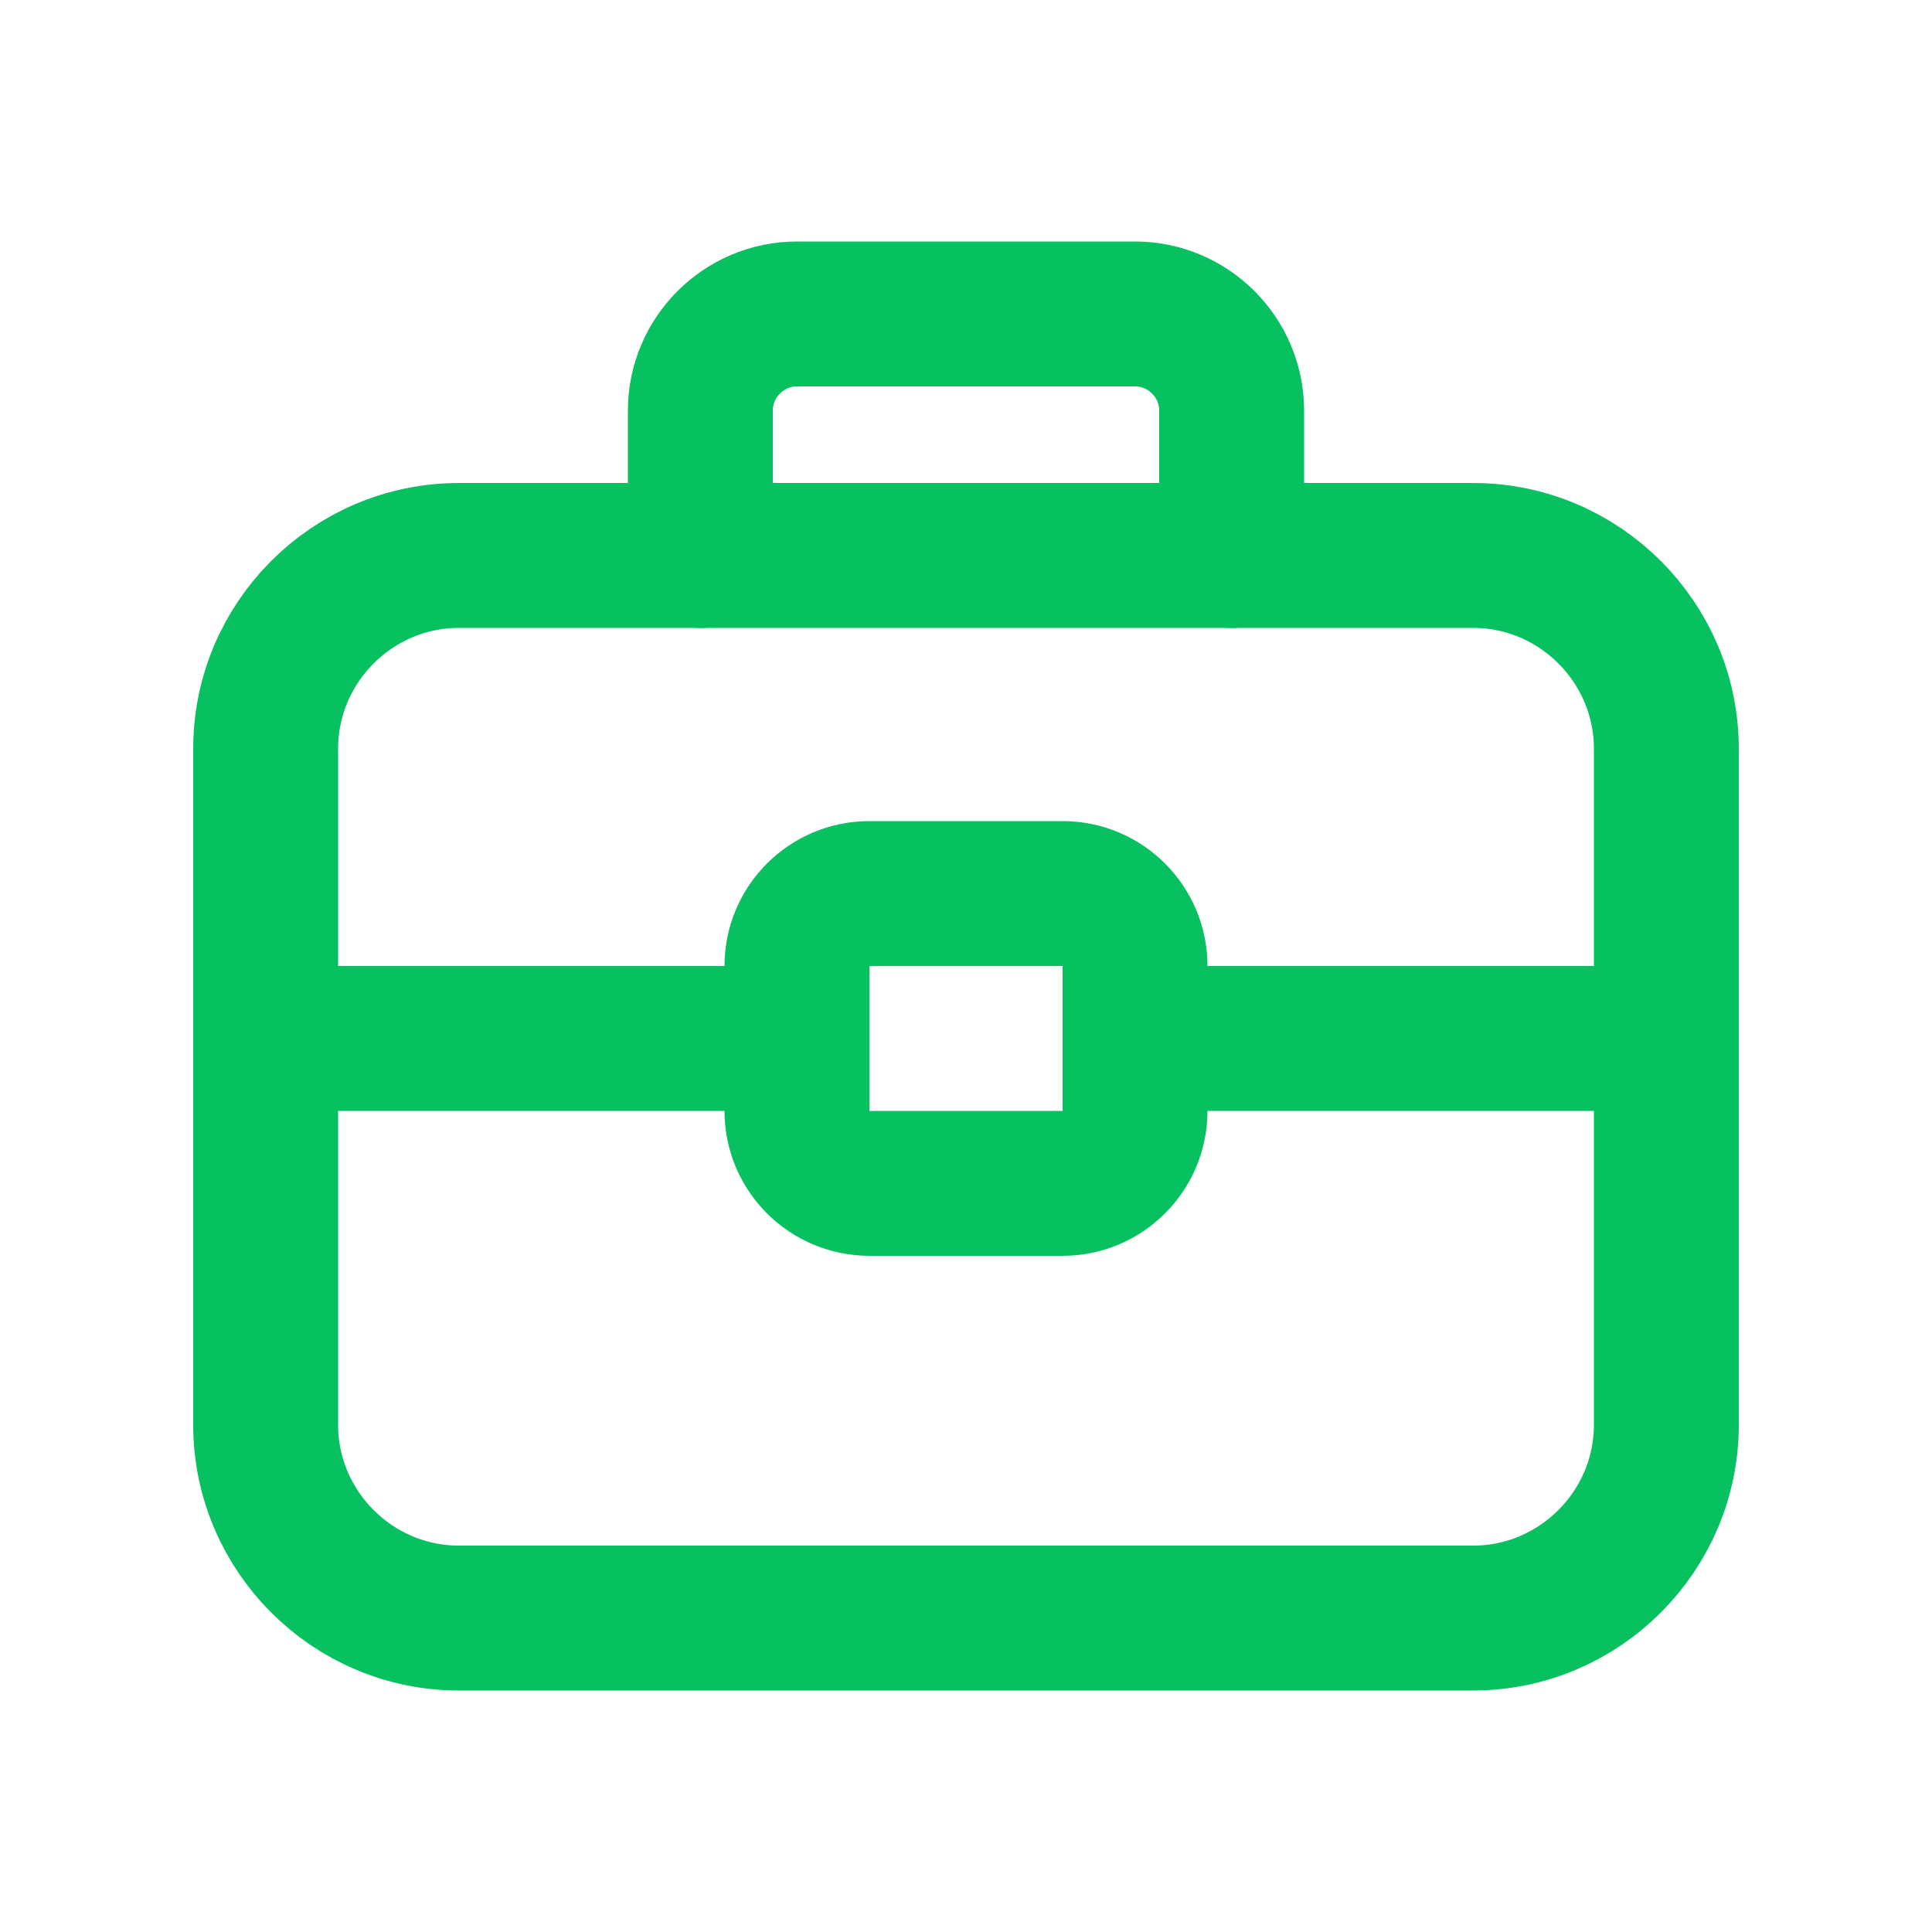
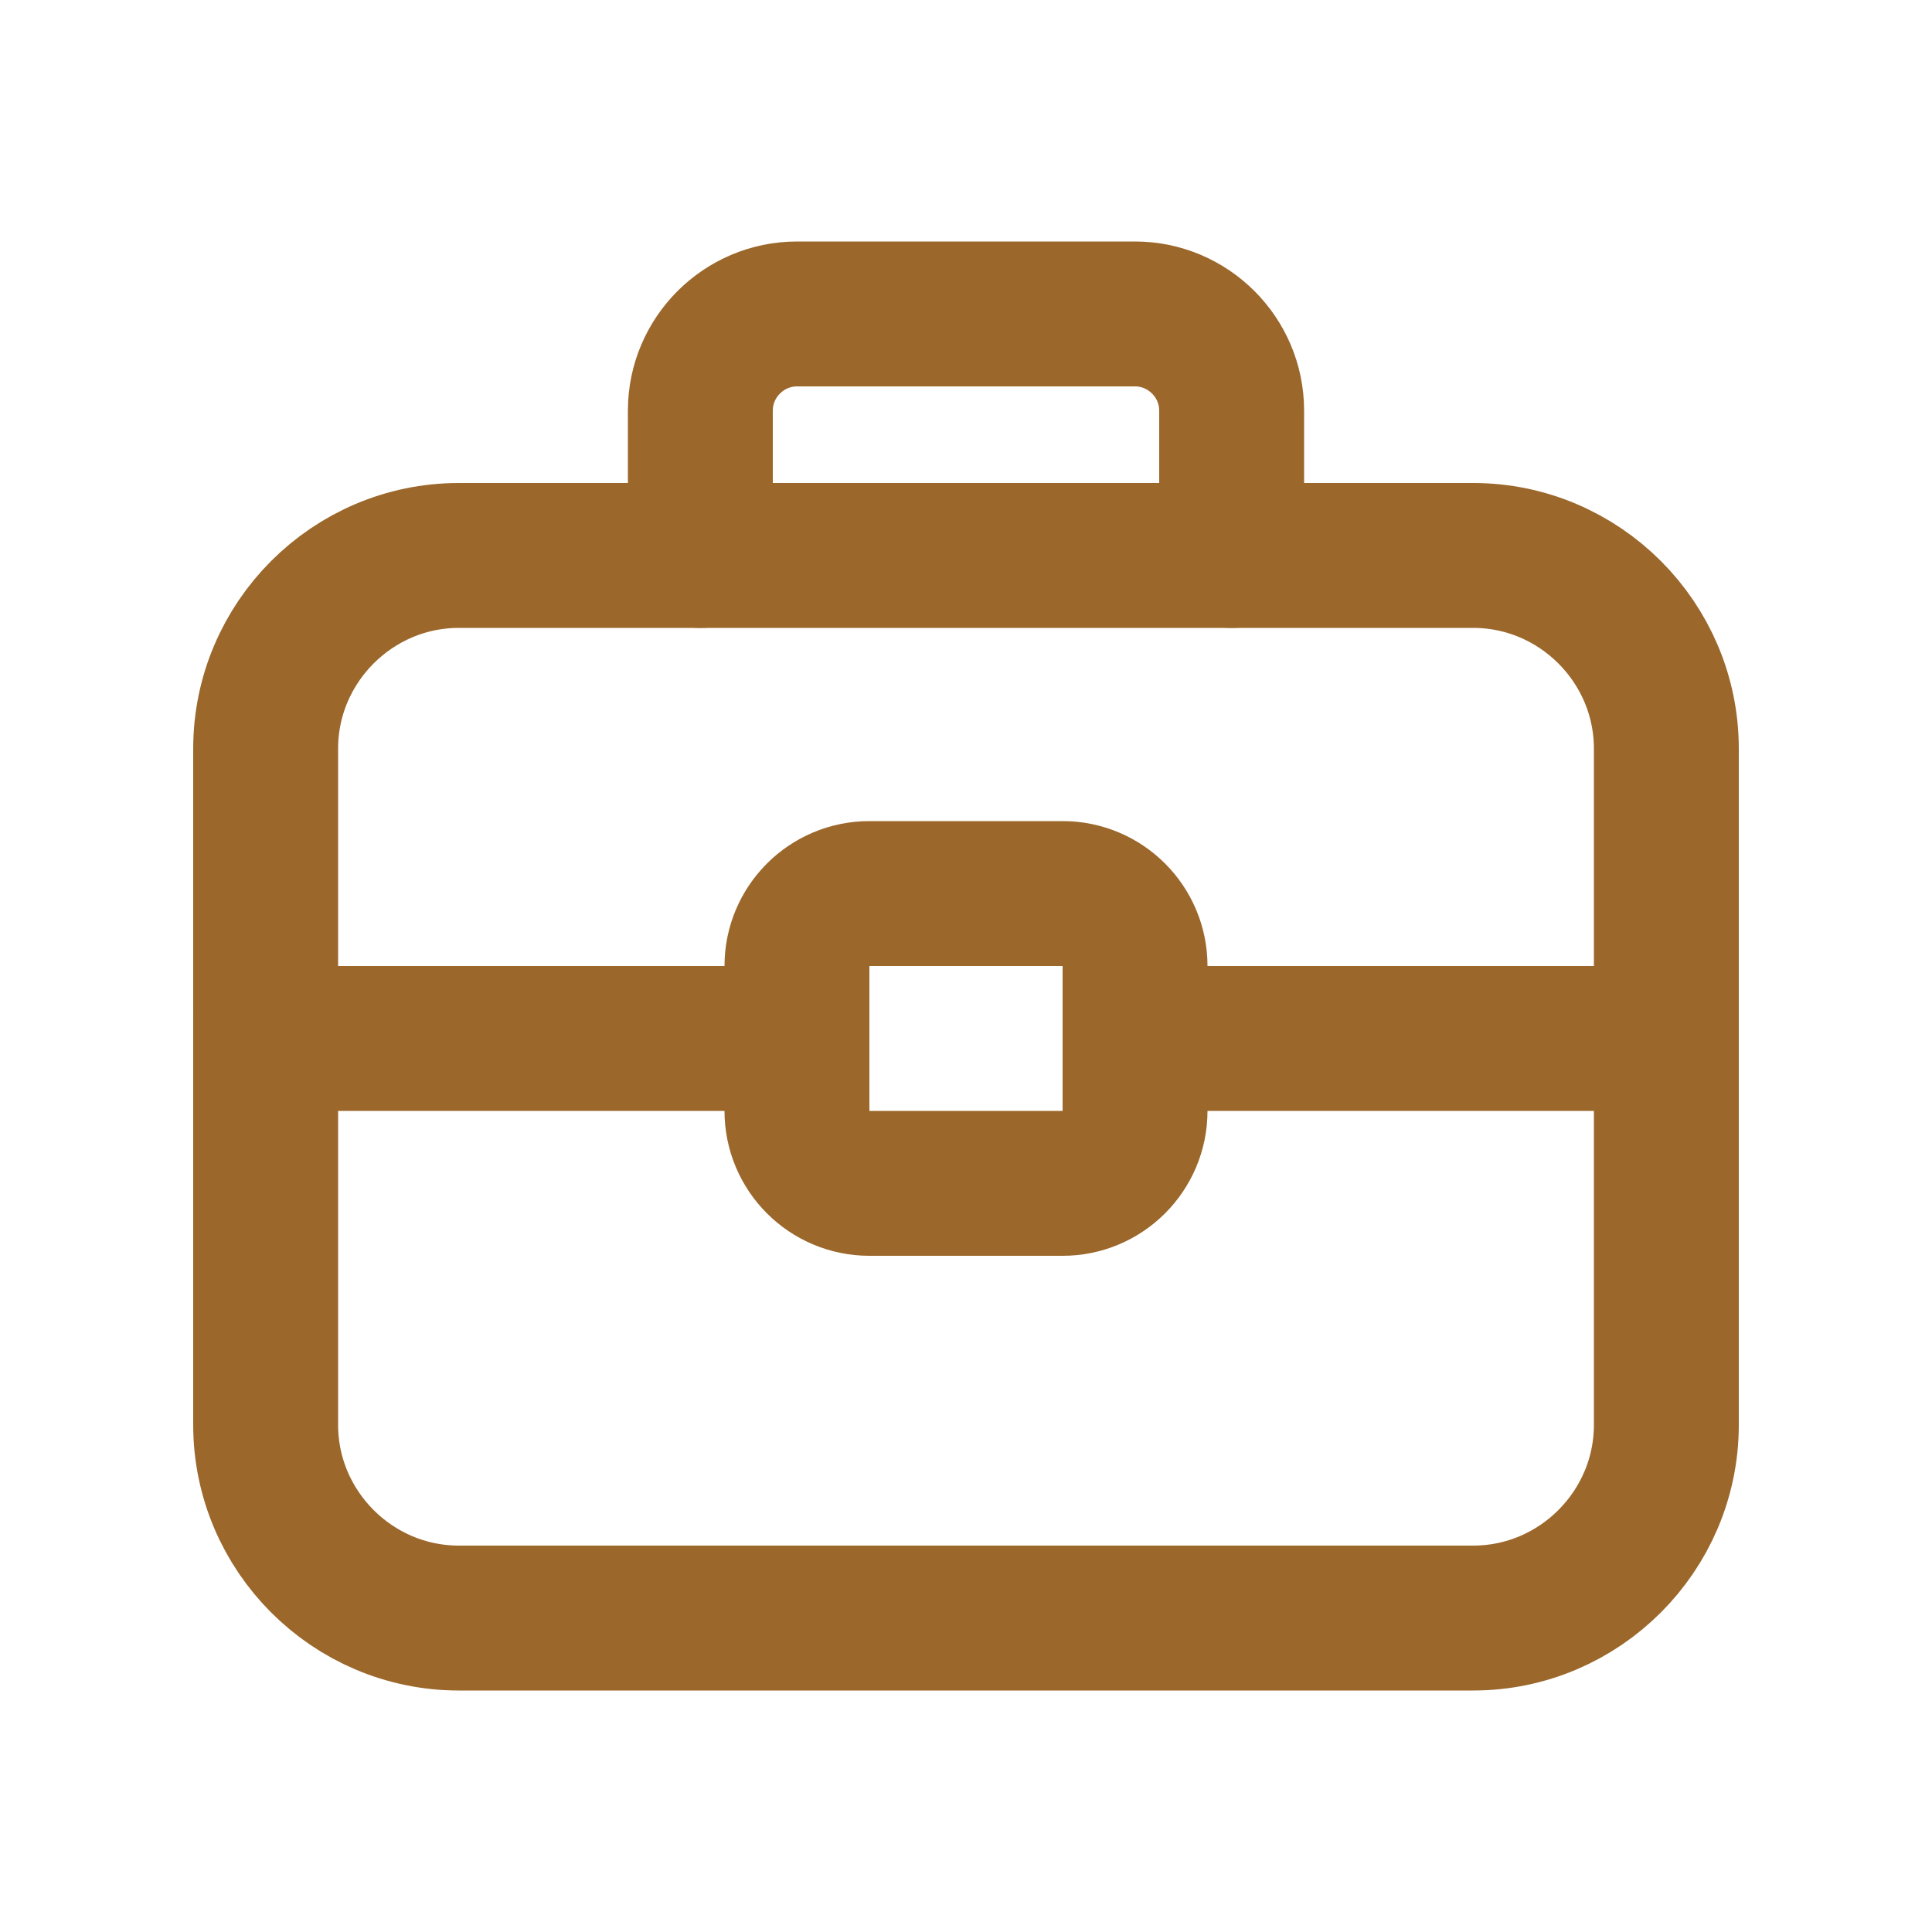
<svg xmlns="http://www.w3.org/2000/svg" width="20" height="20" viewBox="0 0 20 20" fill="none">
-   <path d="M7.25 5.75V4.25C7.25 3.7 7.7 3.25 8.25 3.25H11.75C12.3 3.25 12.75 3.7 12.75 4.25V5.75" stroke="#07C05F" stroke-width="1.5" stroke-linecap="round" stroke-linejoin="round" />
-   <path d="M4.75 5.75H15.25C16.35 5.75 17.25 6.65 17.25 7.75V14.75C17.25 15.85 16.35 16.75 15.25 16.75H4.75C3.65 16.75 2.75 15.85 2.75 14.75V7.75C2.75 6.65 3.65 5.75 4.75 5.75Z" stroke="#07C05F" stroke-width="1.5" stroke-linejoin="round" />
-   <path d="M2.75 10.75H8.25M11.75 10.75H17.25" stroke="#07C05F" stroke-width="1.5" stroke-linecap="round" />
-   <rect x="8.25" y="9.25" width="3.5" height="3" rx="0.75" stroke="#07C05F" stroke-width="1.5" stroke-linejoin="round" />
+   <path d="M7.25 5.75V4.25C7.25 3.7 7.7 3.25 8.25 3.25H11.75C12.3 3.25 12.75 3.7 12.75 4.25V5.75" stroke="#9B672B" stroke-width="1.5" stroke-linecap="round" stroke-linejoin="round" />
+   <path d="M4.75 5.75H15.25C16.35 5.75 17.25 6.65 17.25 7.75V14.75C17.25 15.85 16.35 16.75 15.25 16.75H4.75C3.65 16.75 2.75 15.85 2.75 14.75V7.75C2.75 6.65 3.65 5.75 4.75 5.75Z" stroke="#9B672B" stroke-width="1.5" stroke-linejoin="round" />
+   <path d="M2.75 10.75H8.25M11.75 10.75H17.25" stroke="#9B672B" stroke-width="1.5" stroke-linecap="round" />
+   <rect x="8.25" y="9.25" width="3.5" height="3" rx="0.75" stroke="#9B672B" stroke-width="1.5" stroke-linejoin="round" />
</svg>
